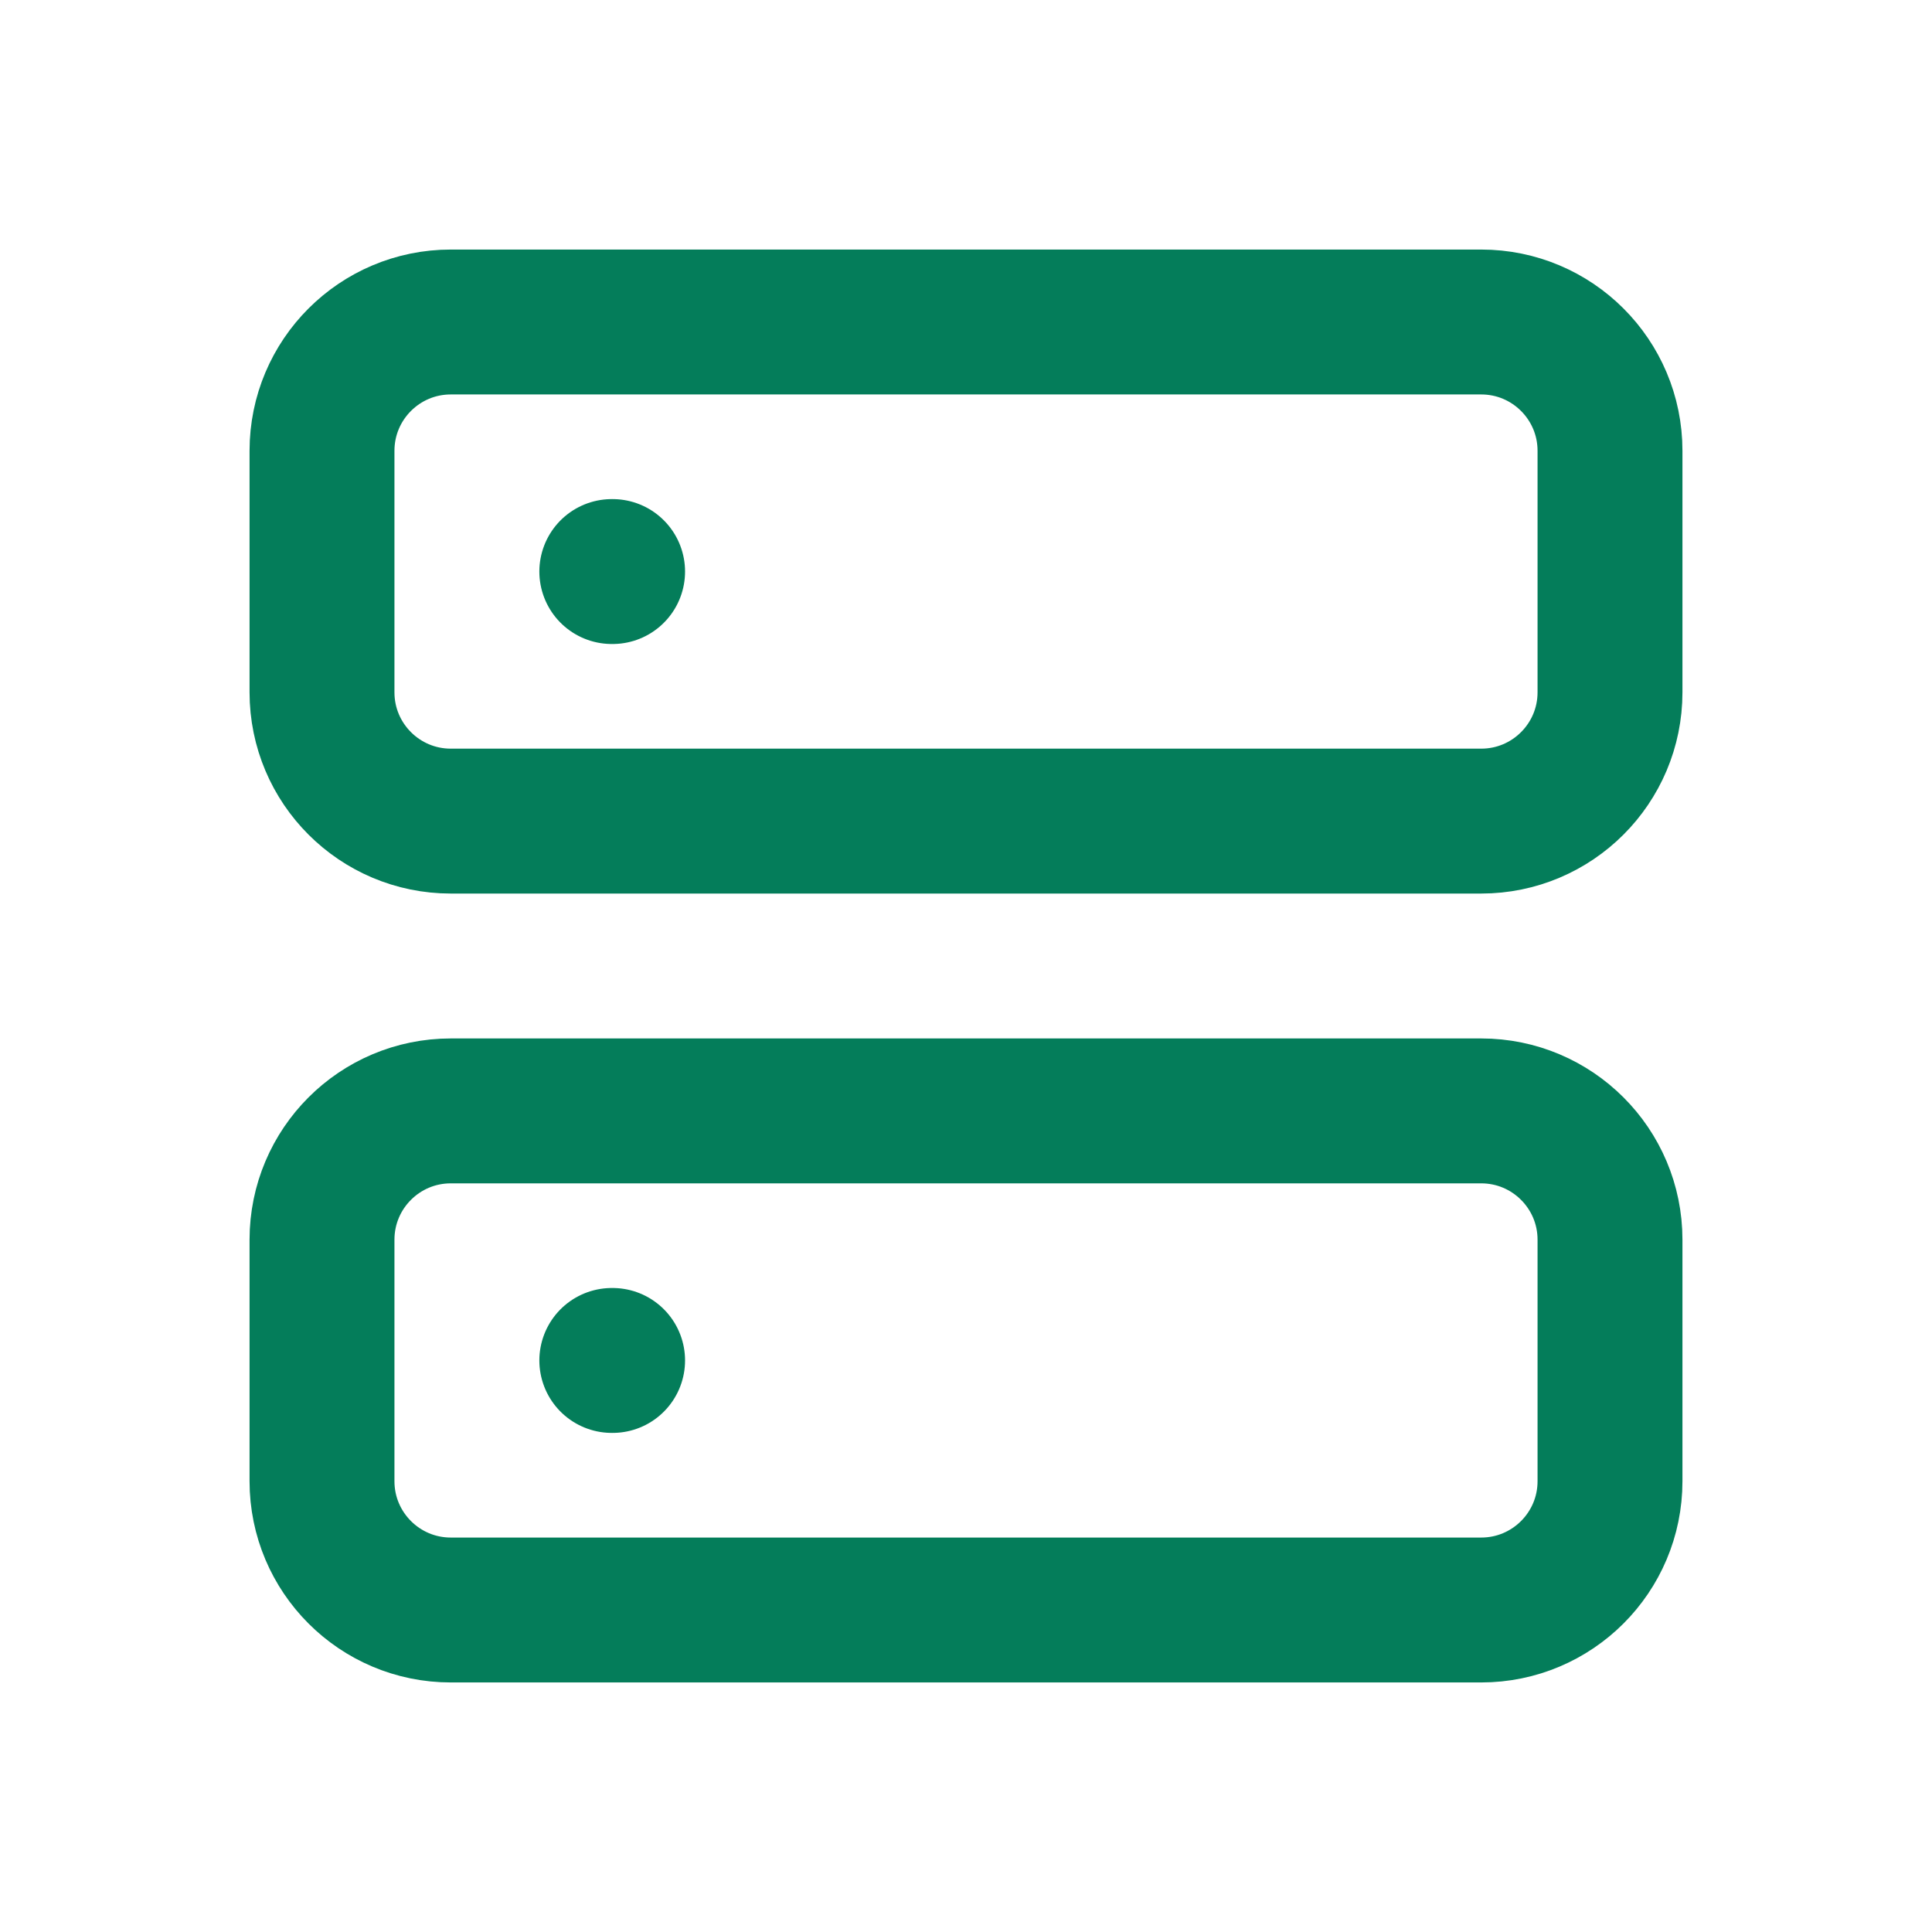
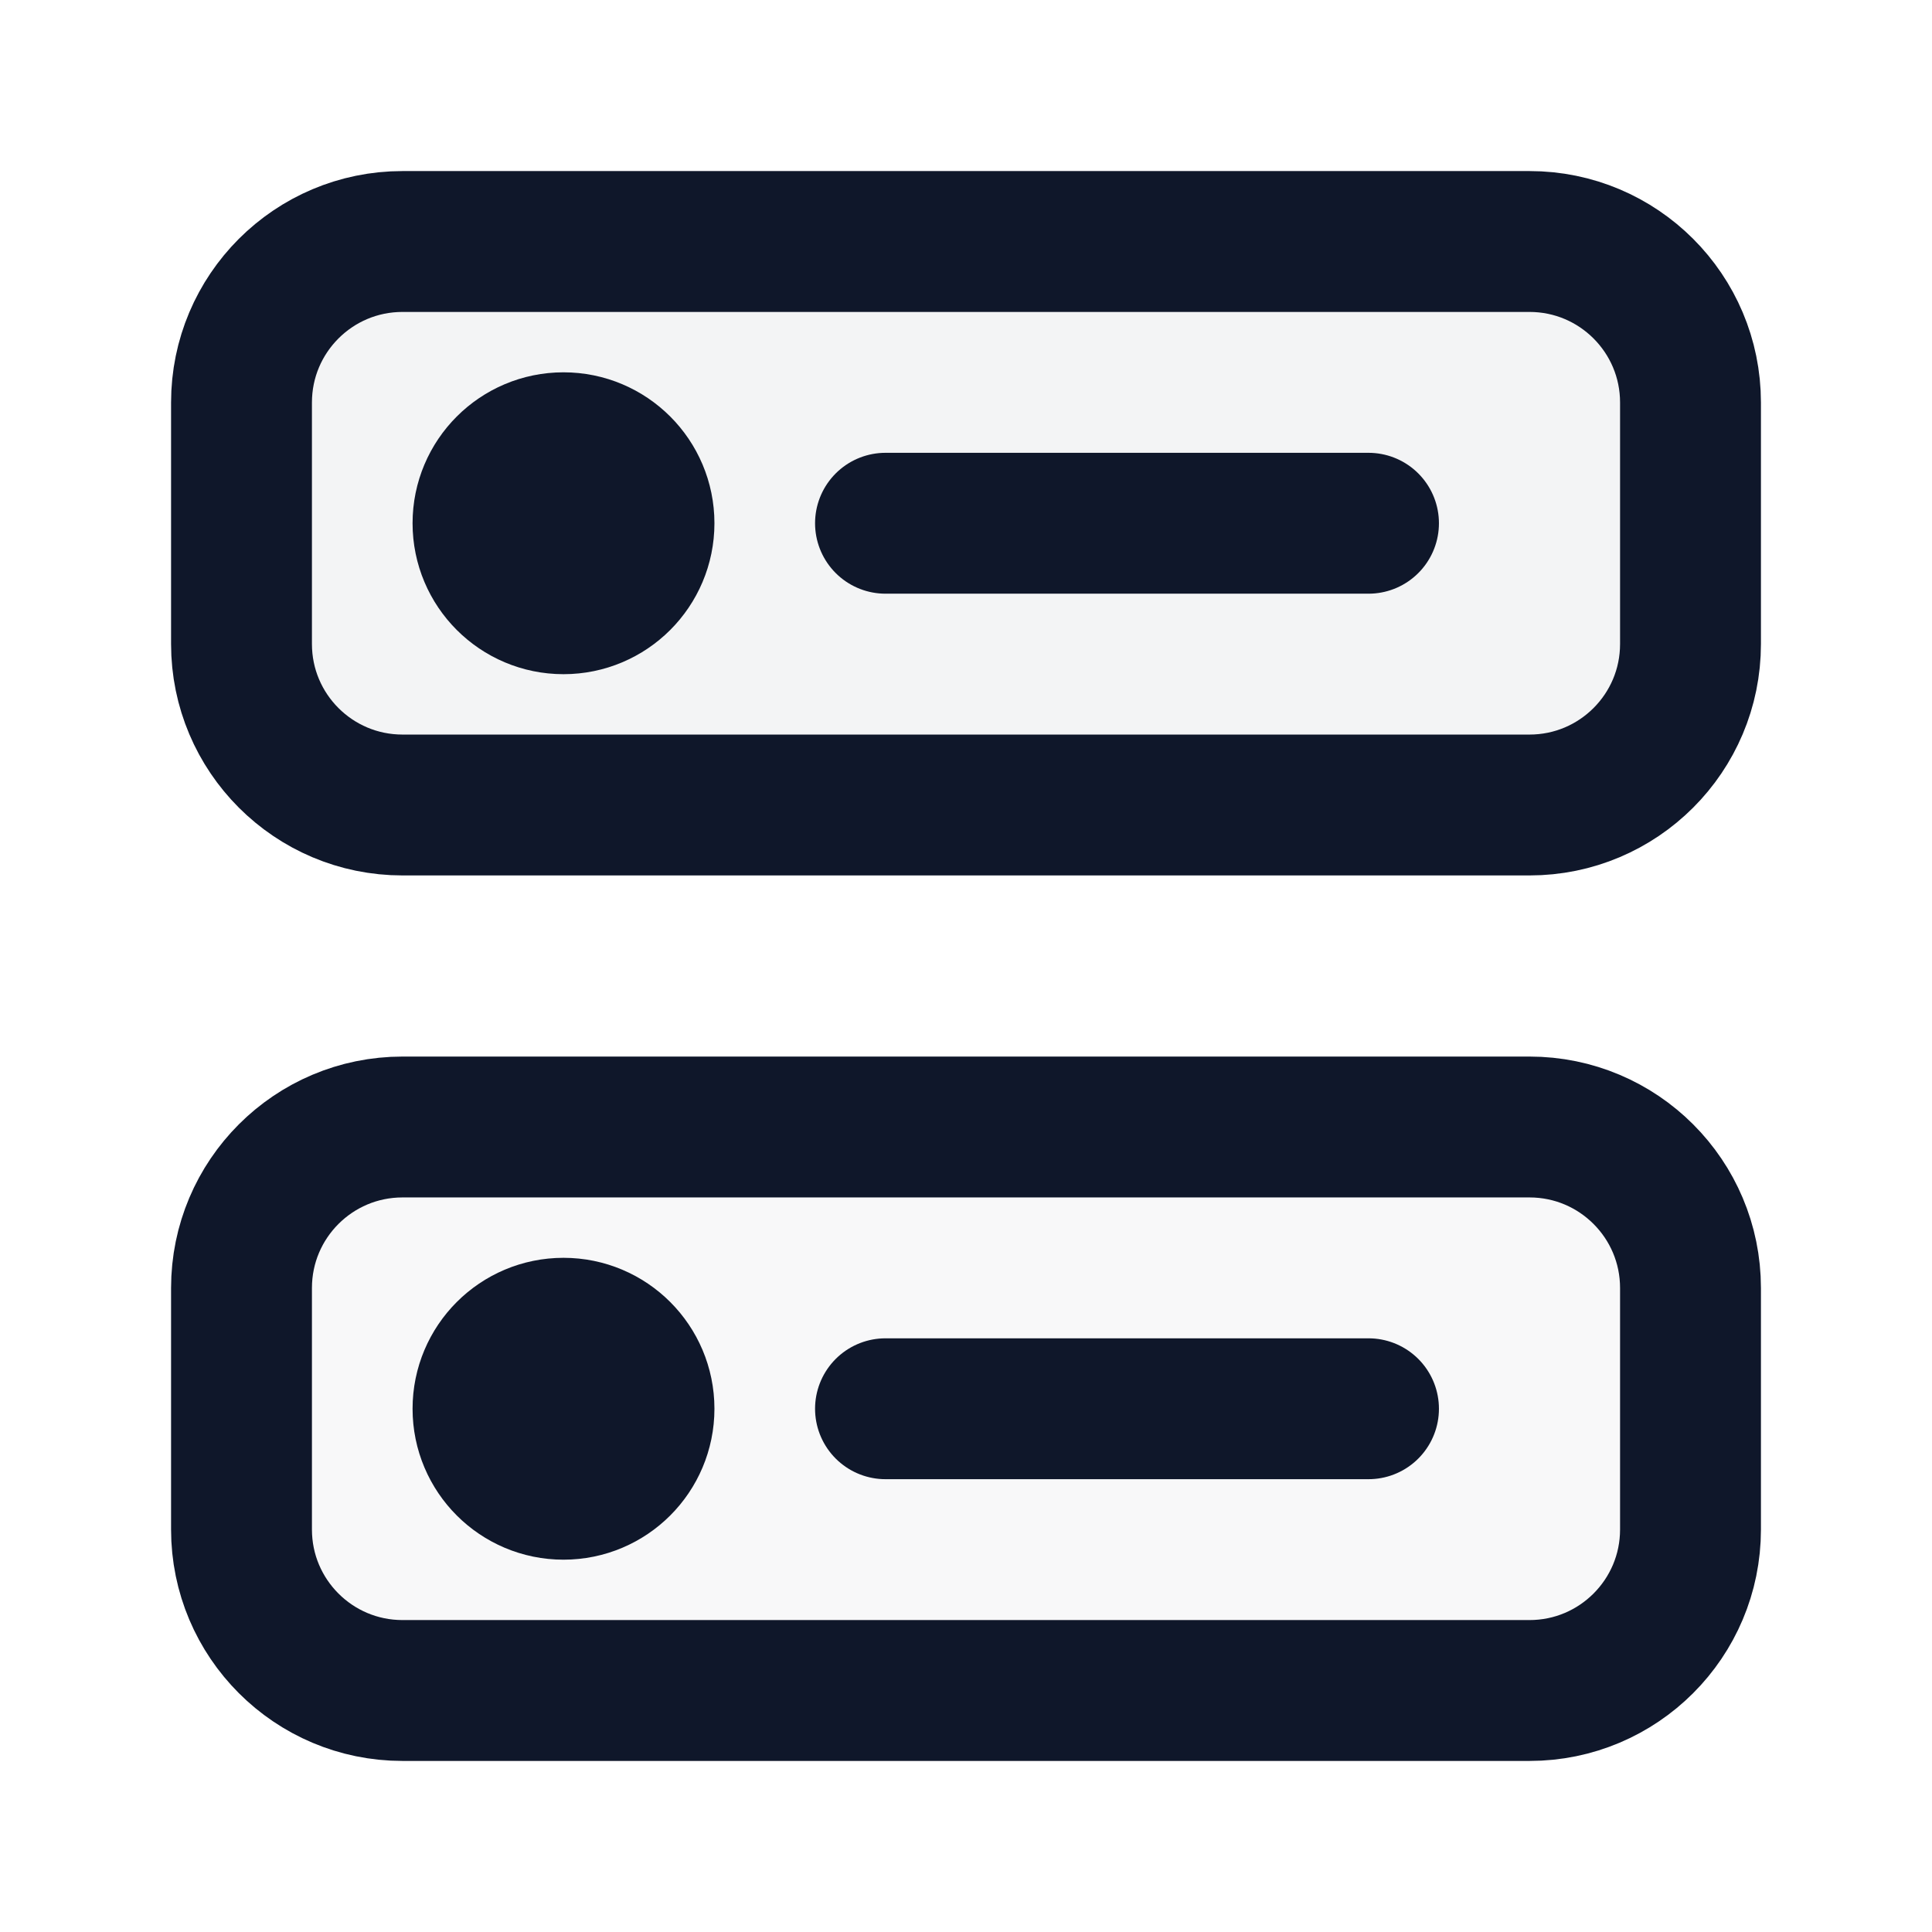
- <svg xmlns="http://www.w3.org/2000/svg" viewBox="0 0 24 24" width="24" height="24" fill="none" stroke="#047d5a" stroke-width="1.8" stroke-linecap="round" stroke-linejoin="round">
-   <rect x="4" y="4" width="16" height="6.2" rx="1.6" />
-   <rect x="4" y="13.8" width="16" height="6.2" rx="1.6" />
-   <path d="M7.6 7.1h.01M7.6 16.9h.01" />
+ <svg xmlns="http://www.w3.org/2000/svg" viewBox="0 0 24 24" fill="none" stroke="#0f172a" stroke-width="1.75" stroke-linecap="round" stroke-linejoin="round">
+   <rect x="3" y="3" width="18" height="7" rx="2" fill="rgba(15,23,42,0.05)" />
+   <rect x="3" y="14" width="18" height="7" rx="2" fill="rgba(15,23,42,0.03)" />
+   <circle cx="7" cy="6.5" r="1" fill="#0f172a" />
+   <circle cx="7" cy="17.5" r="1" fill="#0f172a" />
+   <path d="M11 6.5h6M11 17.5h6" />
</svg>
